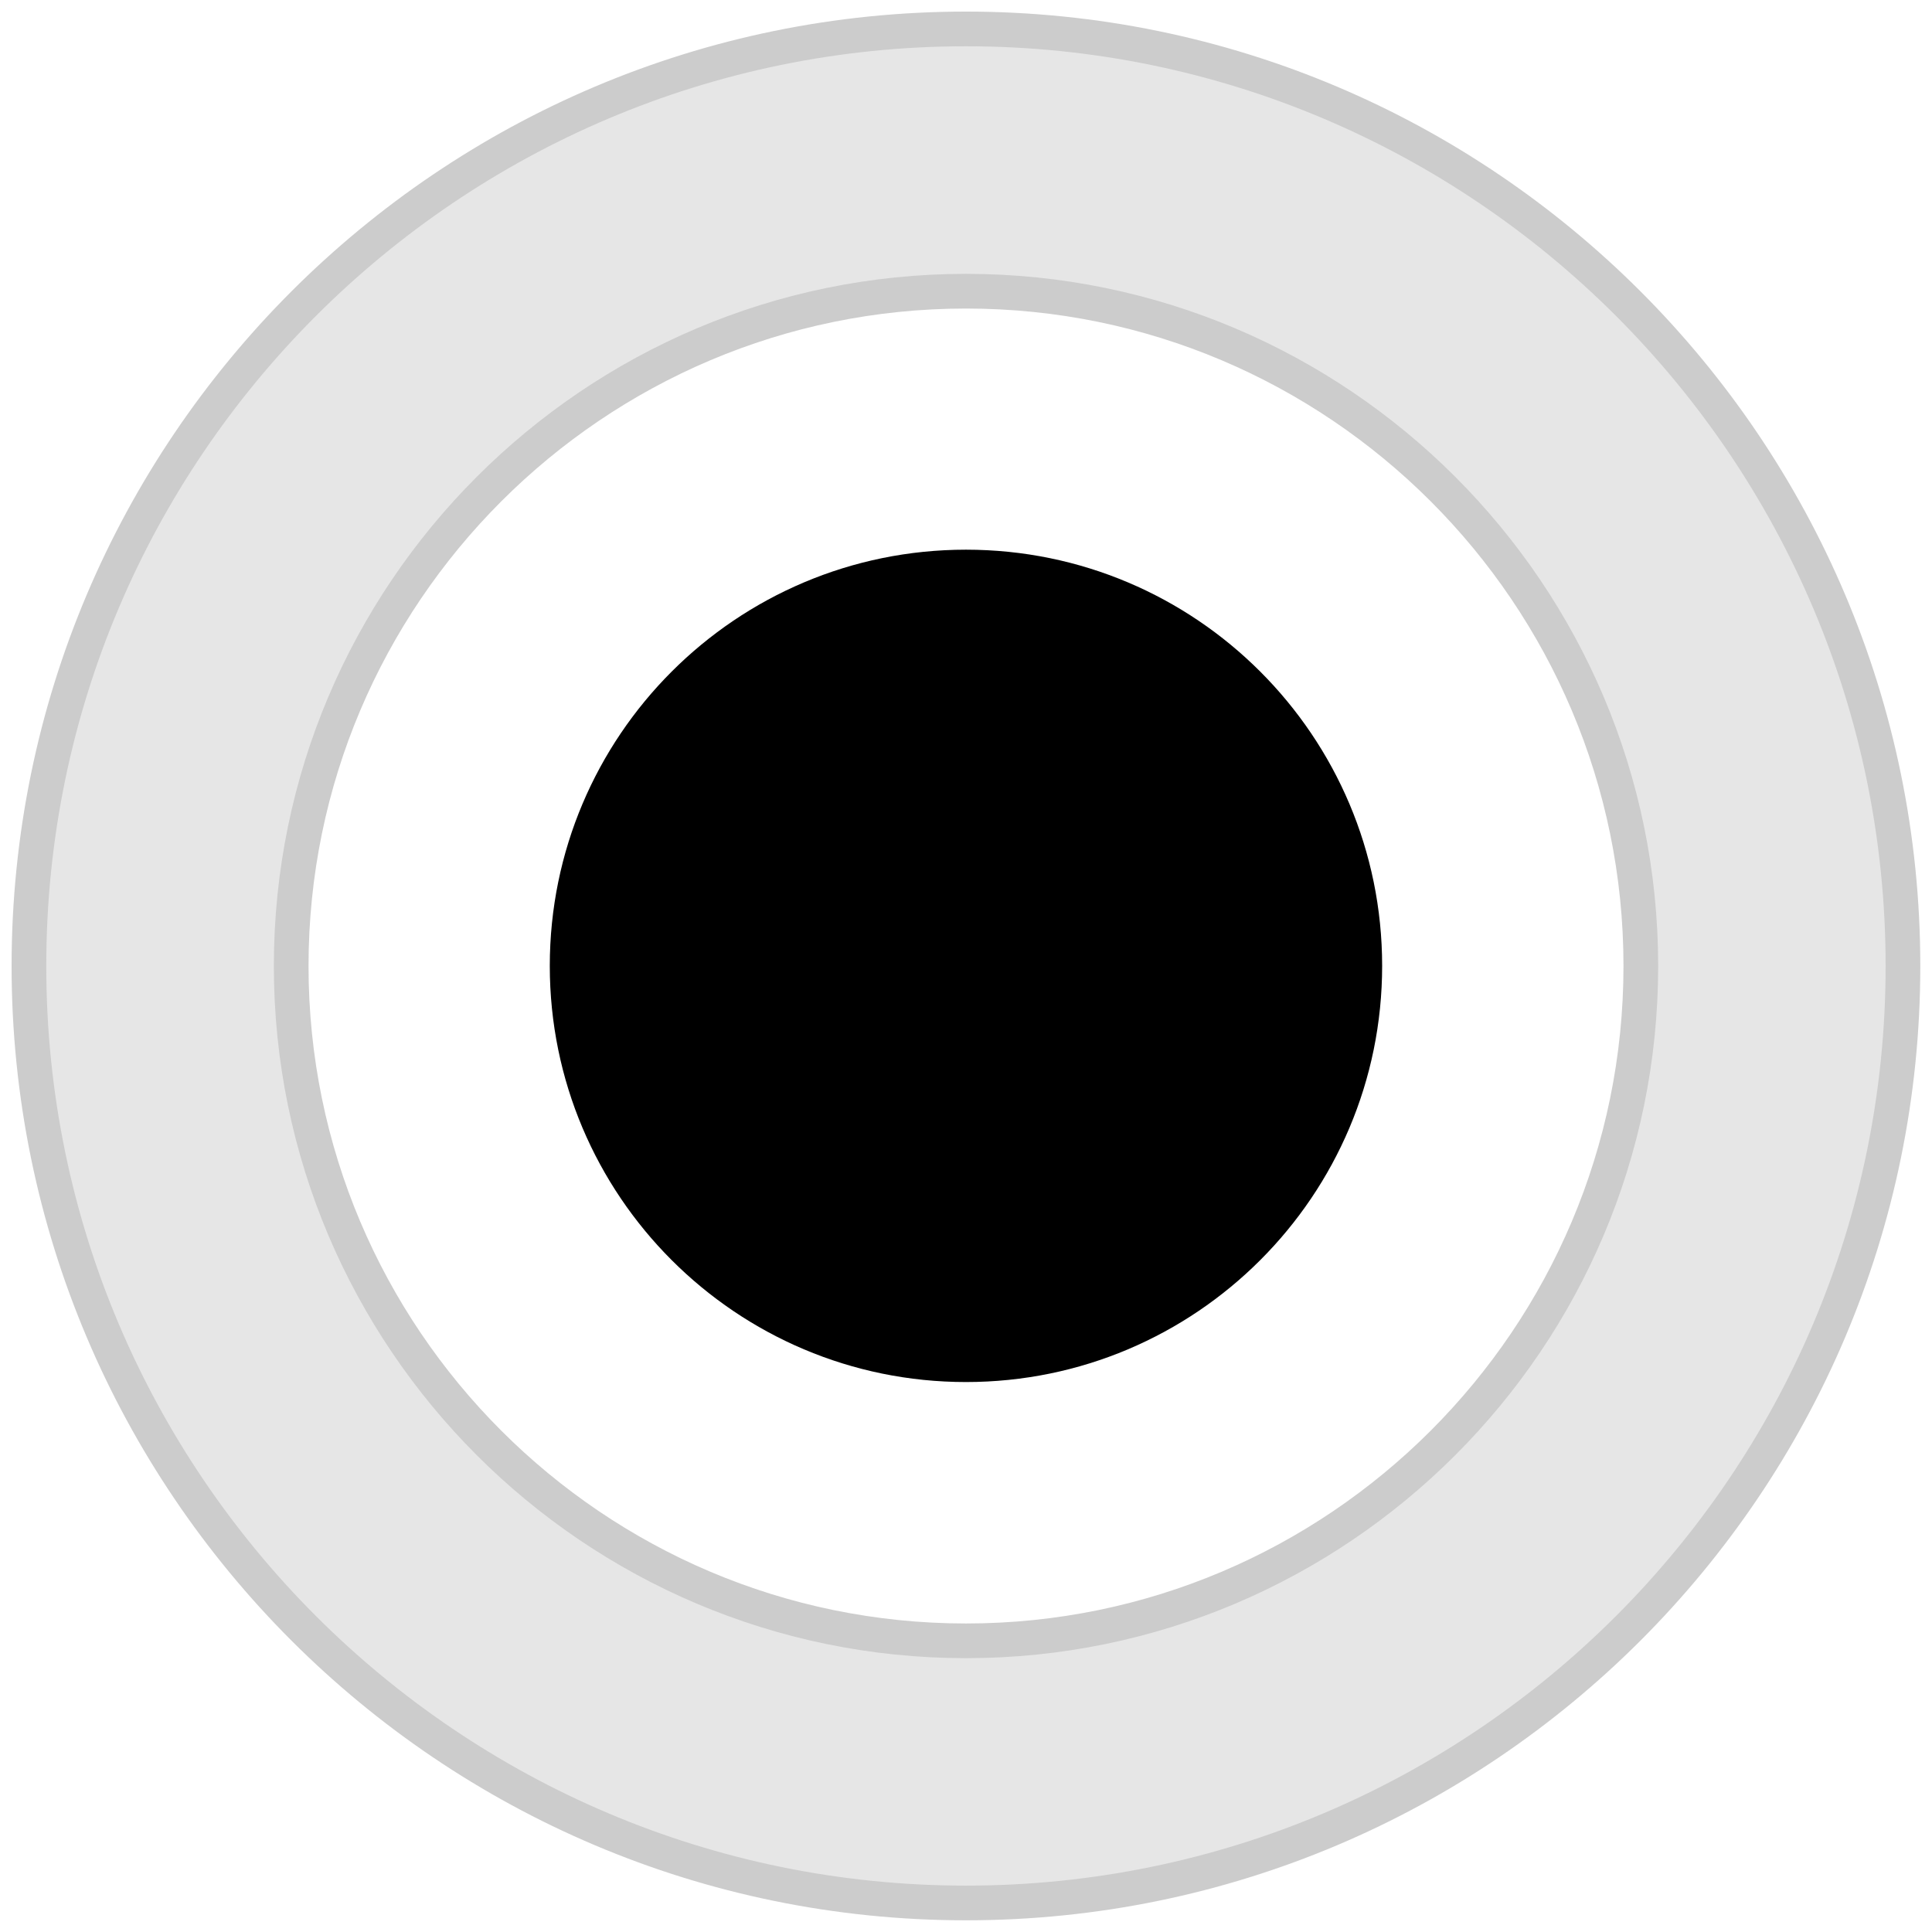
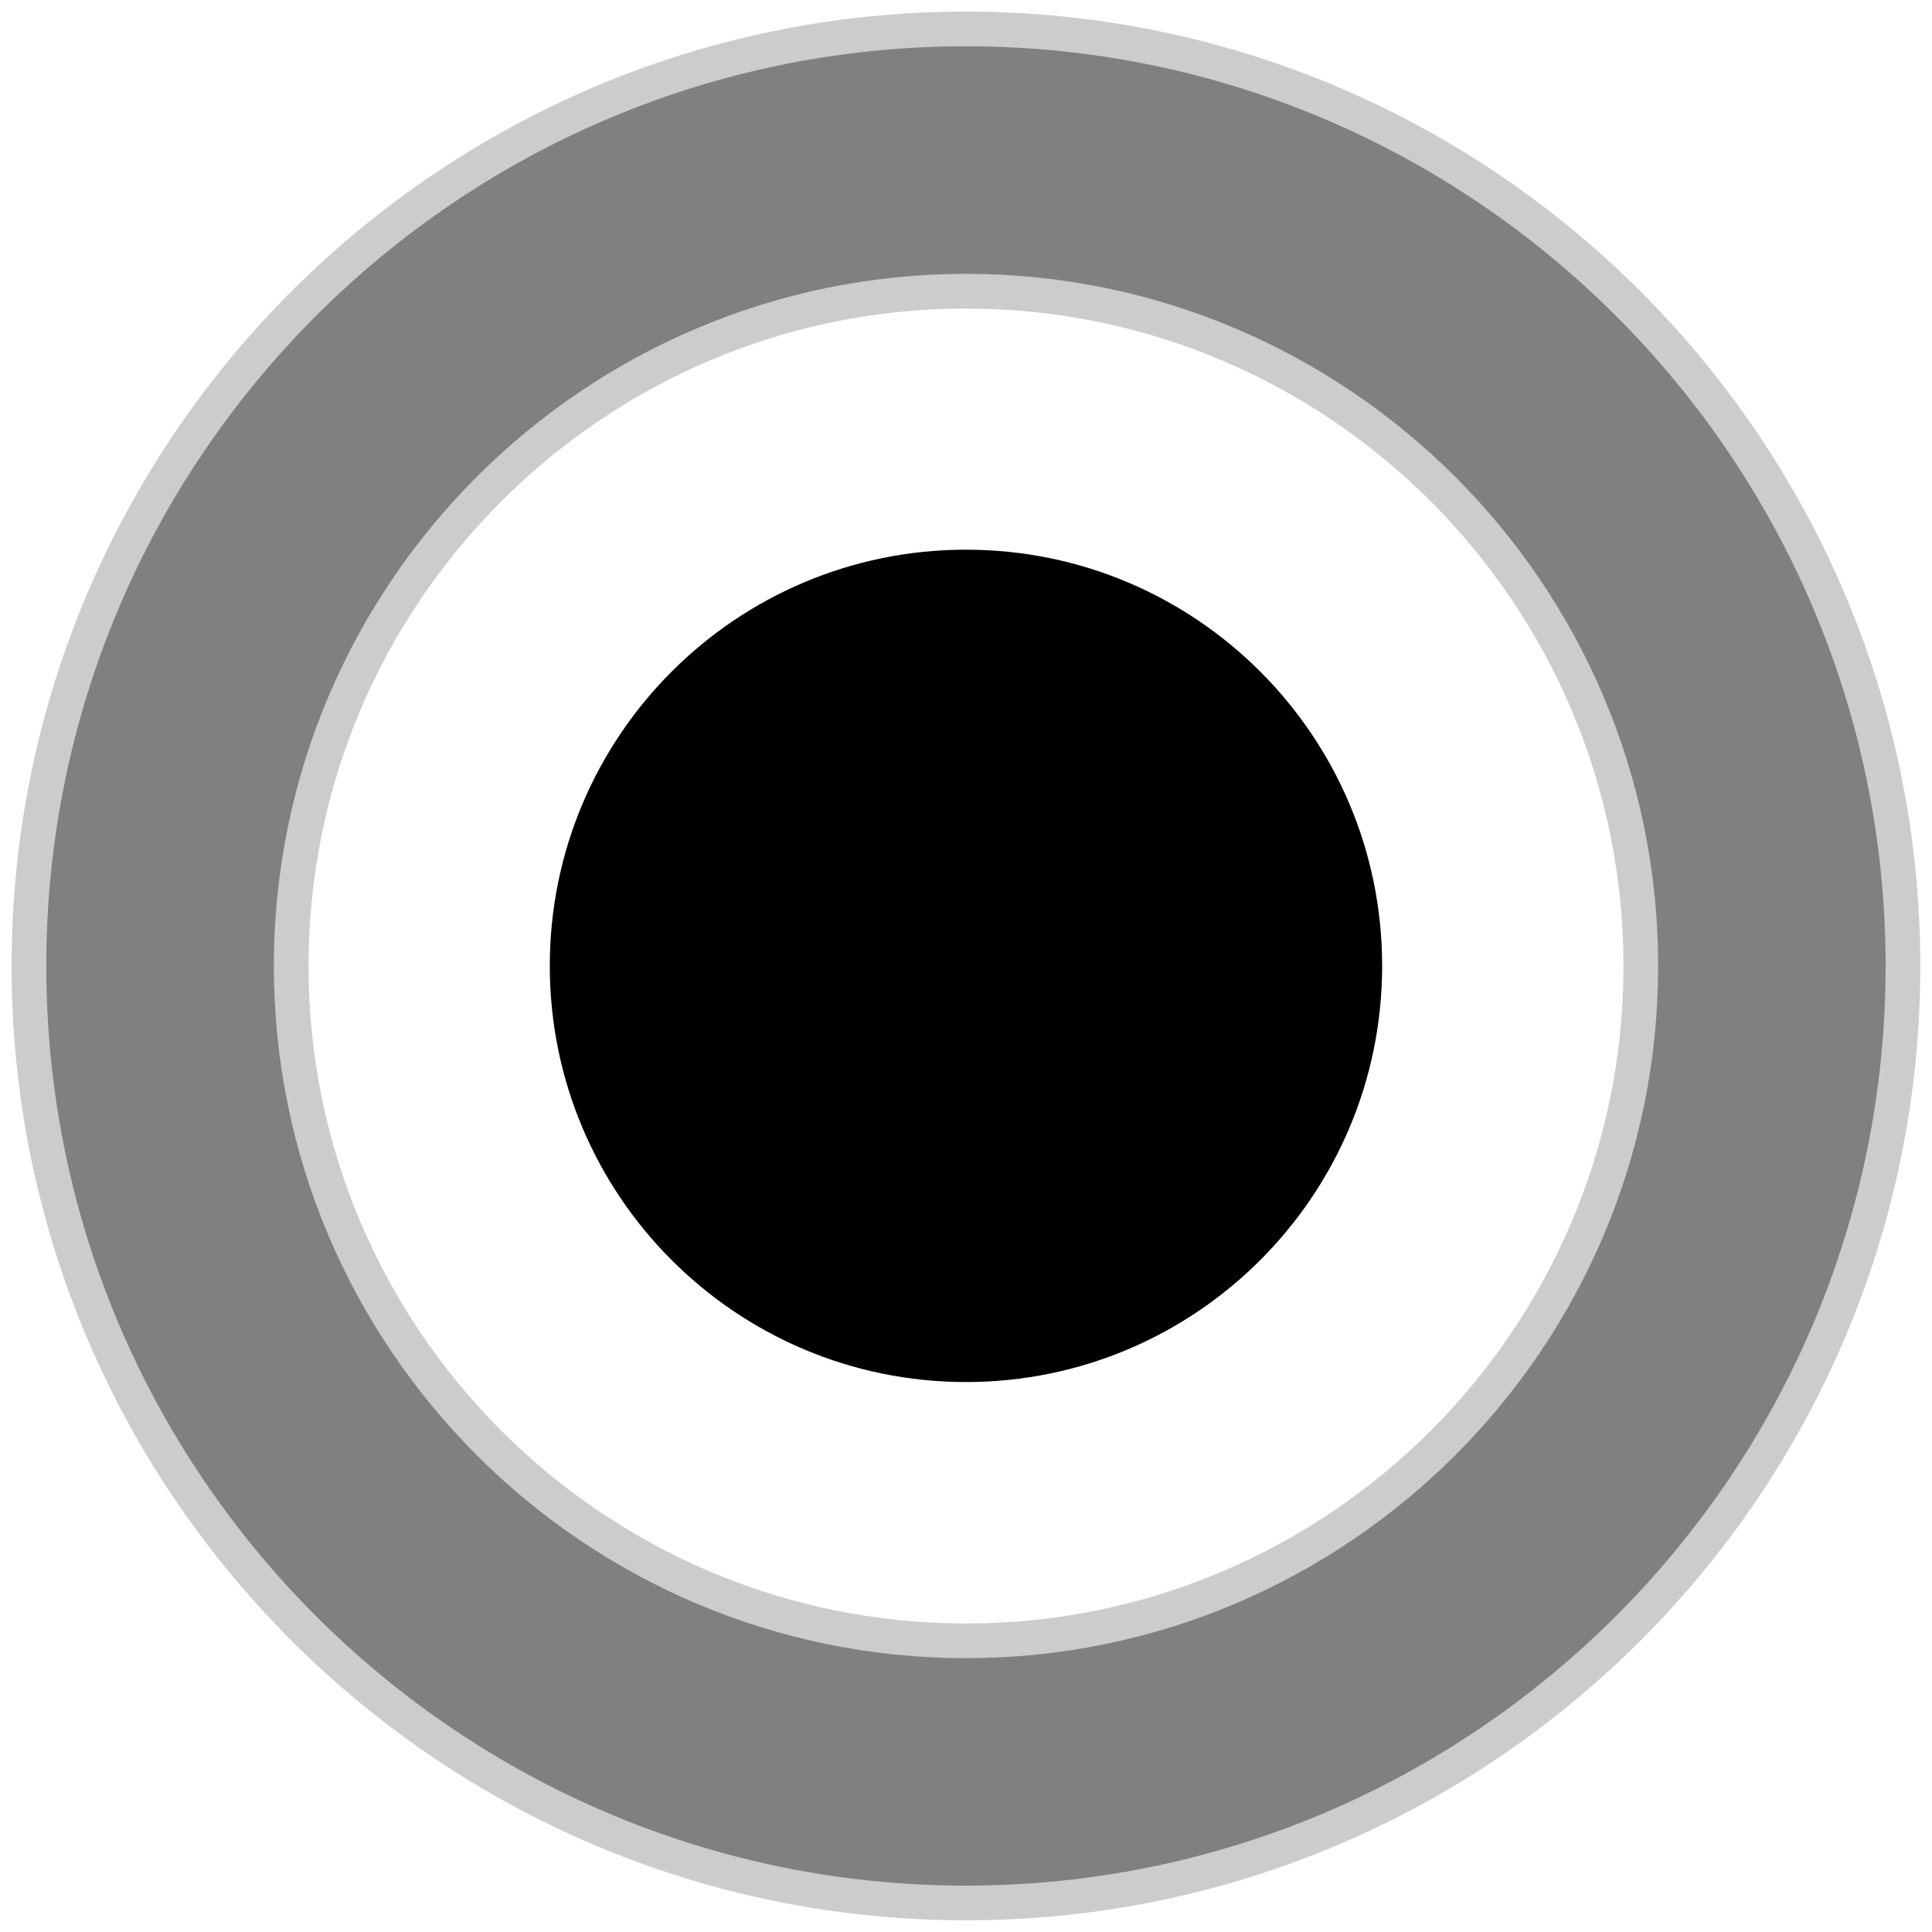
<svg xmlns="http://www.w3.org/2000/svg" width="8.356mm" height="8.356mm" viewBox="0 0 8.356 8.356" version="1.1" id="svg15246">
  <defs id="defs15240">
    <clipPath id="clip89">
      <rect y="0" x="0" width="18" height="19" id="rect4864" />
    </clipPath>
    <clipPath id="clip90">
      <path d="m 0.898,0.129 h 16.25 v 17.883 h -16.25 z m 0,0" id="path4861" />
    </clipPath>
    <mask id="mask44">
      <g style="filter:url(#alpha)" id="g4858" transform="matrix(0.2645833,0,0,0.2645833,89.35879,128.5777)">
        <rect x="0" y="0" width="3052.87" height="3351.5" style="fill:#000000;fill-opacity:0.15;stroke:none" id="rect4856" />
      </g>
    </mask>
    <filter id="alpha" filterUnits="objectBoundingBox" x="0" y="0" width="1" height="1">
      <feColorMatrix type="matrix" in="SourceGraphic" values="0 0 0 0 1 0 0 0 0 1 0 0 0 0 1 0 0 0 1 0" id="feColorMatrix4149" />
    </filter>
    <clipPath id="clipPath17821">
      <rect y="0" x="0" width="18" height="19" id="rect17819" />
    </clipPath>
    <clipPath id="clipPath17825">
      <path d="m 0.898,0.129 h 16.25 v 17.883 h -16.25 z m 0,0" id="path17823" />
    </clipPath>
    <clipPath id="clip87">
      <rect y="0" x="0" width="24" height="26" id="rect4848" />
    </clipPath>
    <clipPath id="clip88">
      <path d="m 0.684,0.922 h 22.68 v 24.938 H 0.684 Z m 0,0" id="path4845" />
    </clipPath>
    <mask id="mask43">
      <g style="filter:url(#alpha)" id="g4842" transform="matrix(0.2645833,0,0,0.2645833,89.35879,128.5777)">
        <rect x="0" y="0" width="3052.87" height="3351.5" style="fill:#000000;fill-opacity:0.15;stroke:none" id="rect4840" />
      </g>
    </mask>
    <filter id="filter17836" filterUnits="objectBoundingBox" x="0" y="0" width="1" height="1">
      <feColorMatrix type="matrix" in="SourceGraphic" values="0 0 0 0 1 0 0 0 0 1 0 0 0 0 1 0 0 0 1 0" id="feColorMatrix17834" />
    </filter>
    <clipPath id="clipPath17840">
      <rect y="0" x="0" width="24" height="26" id="rect17838" />
    </clipPath>
    <clipPath id="clipPath17844">
      <path d="m 0.684,0.922 h 22.68 v 24.938 H 0.684 Z m 0,0" id="path17842" />
    </clipPath>
  </defs>
  <g id="layer1" transform="translate(-88.61115,-119.1986)">
-     <path style="fill:#e6e6e6;fill-opacity:1;fill-rule:nonzero;stroke:#cccccc;stroke-width:0.567;stroke-miterlimit:4;stroke-dasharray:none;stroke-opacity:1" d="M 15.791 0.473 C 7.343 0.473 0.473 7.343 0.473 15.791 C 0.473 24.239 7.343 31.107 15.791 31.107 C 24.239 31.107 31.107 24.239 31.107 15.791 C 31.107 7.343 24.239 0.473 15.791 0.473 z M 15.791 4.76 C 21.874 4.76 26.822 9.708 26.822 15.791 C 26.822 21.874 21.874 26.822 15.791 26.822 C 9.708 26.822 4.76 21.874 4.76 15.791 C 4.76 9.708 9.708 4.76 15.791 4.76 z " transform="matrix(0.2645833,0,0,0.2645833,88.61115,119.1986)" id="path7255" />
+     <path style="fill:#808080;fill-opacity:1;fill-rule:nonzero;stroke:#cccccc;stroke-width:0.567;stroke-miterlimit:4;stroke-dasharray:none;stroke-opacity:1" d="M 15.791 0.473 C 7.343 0.473 0.473 7.343 0.473 15.791 C 0.473 24.239 7.343 31.107 15.791 31.107 C 24.239 31.107 31.107 24.239 31.107 15.791 C 31.107 7.343 24.239 0.473 15.791 0.473 z M 15.791 4.76 C 21.874 4.76 26.822 9.708 26.822 15.791 C 26.822 21.874 21.874 26.822 15.791 26.822 C 9.708 26.822 4.76 21.874 4.76 15.791 C 4.76 9.708 9.708 4.76 15.791 4.76 z " transform="matrix(0.2645833,0,0,0.2645833,88.61115,119.1986)" id="path7255" />
    <path id="path7265" d="m 94.589,123.376 c 0,0.994 -0.806,1.8 -1.8,1.8 -0.994,0 -1.8,-0.806 -1.8,-1.8 0,-0.994 0.806,-1.8 1.8,-1.8 0.994,0 1.8,0.806 1.8,1.8" style="fill:#000000;fill-opacity:1;fill-rule:nonzero;stroke:none;stroke-width:0.353" />
  </g>
</svg>
